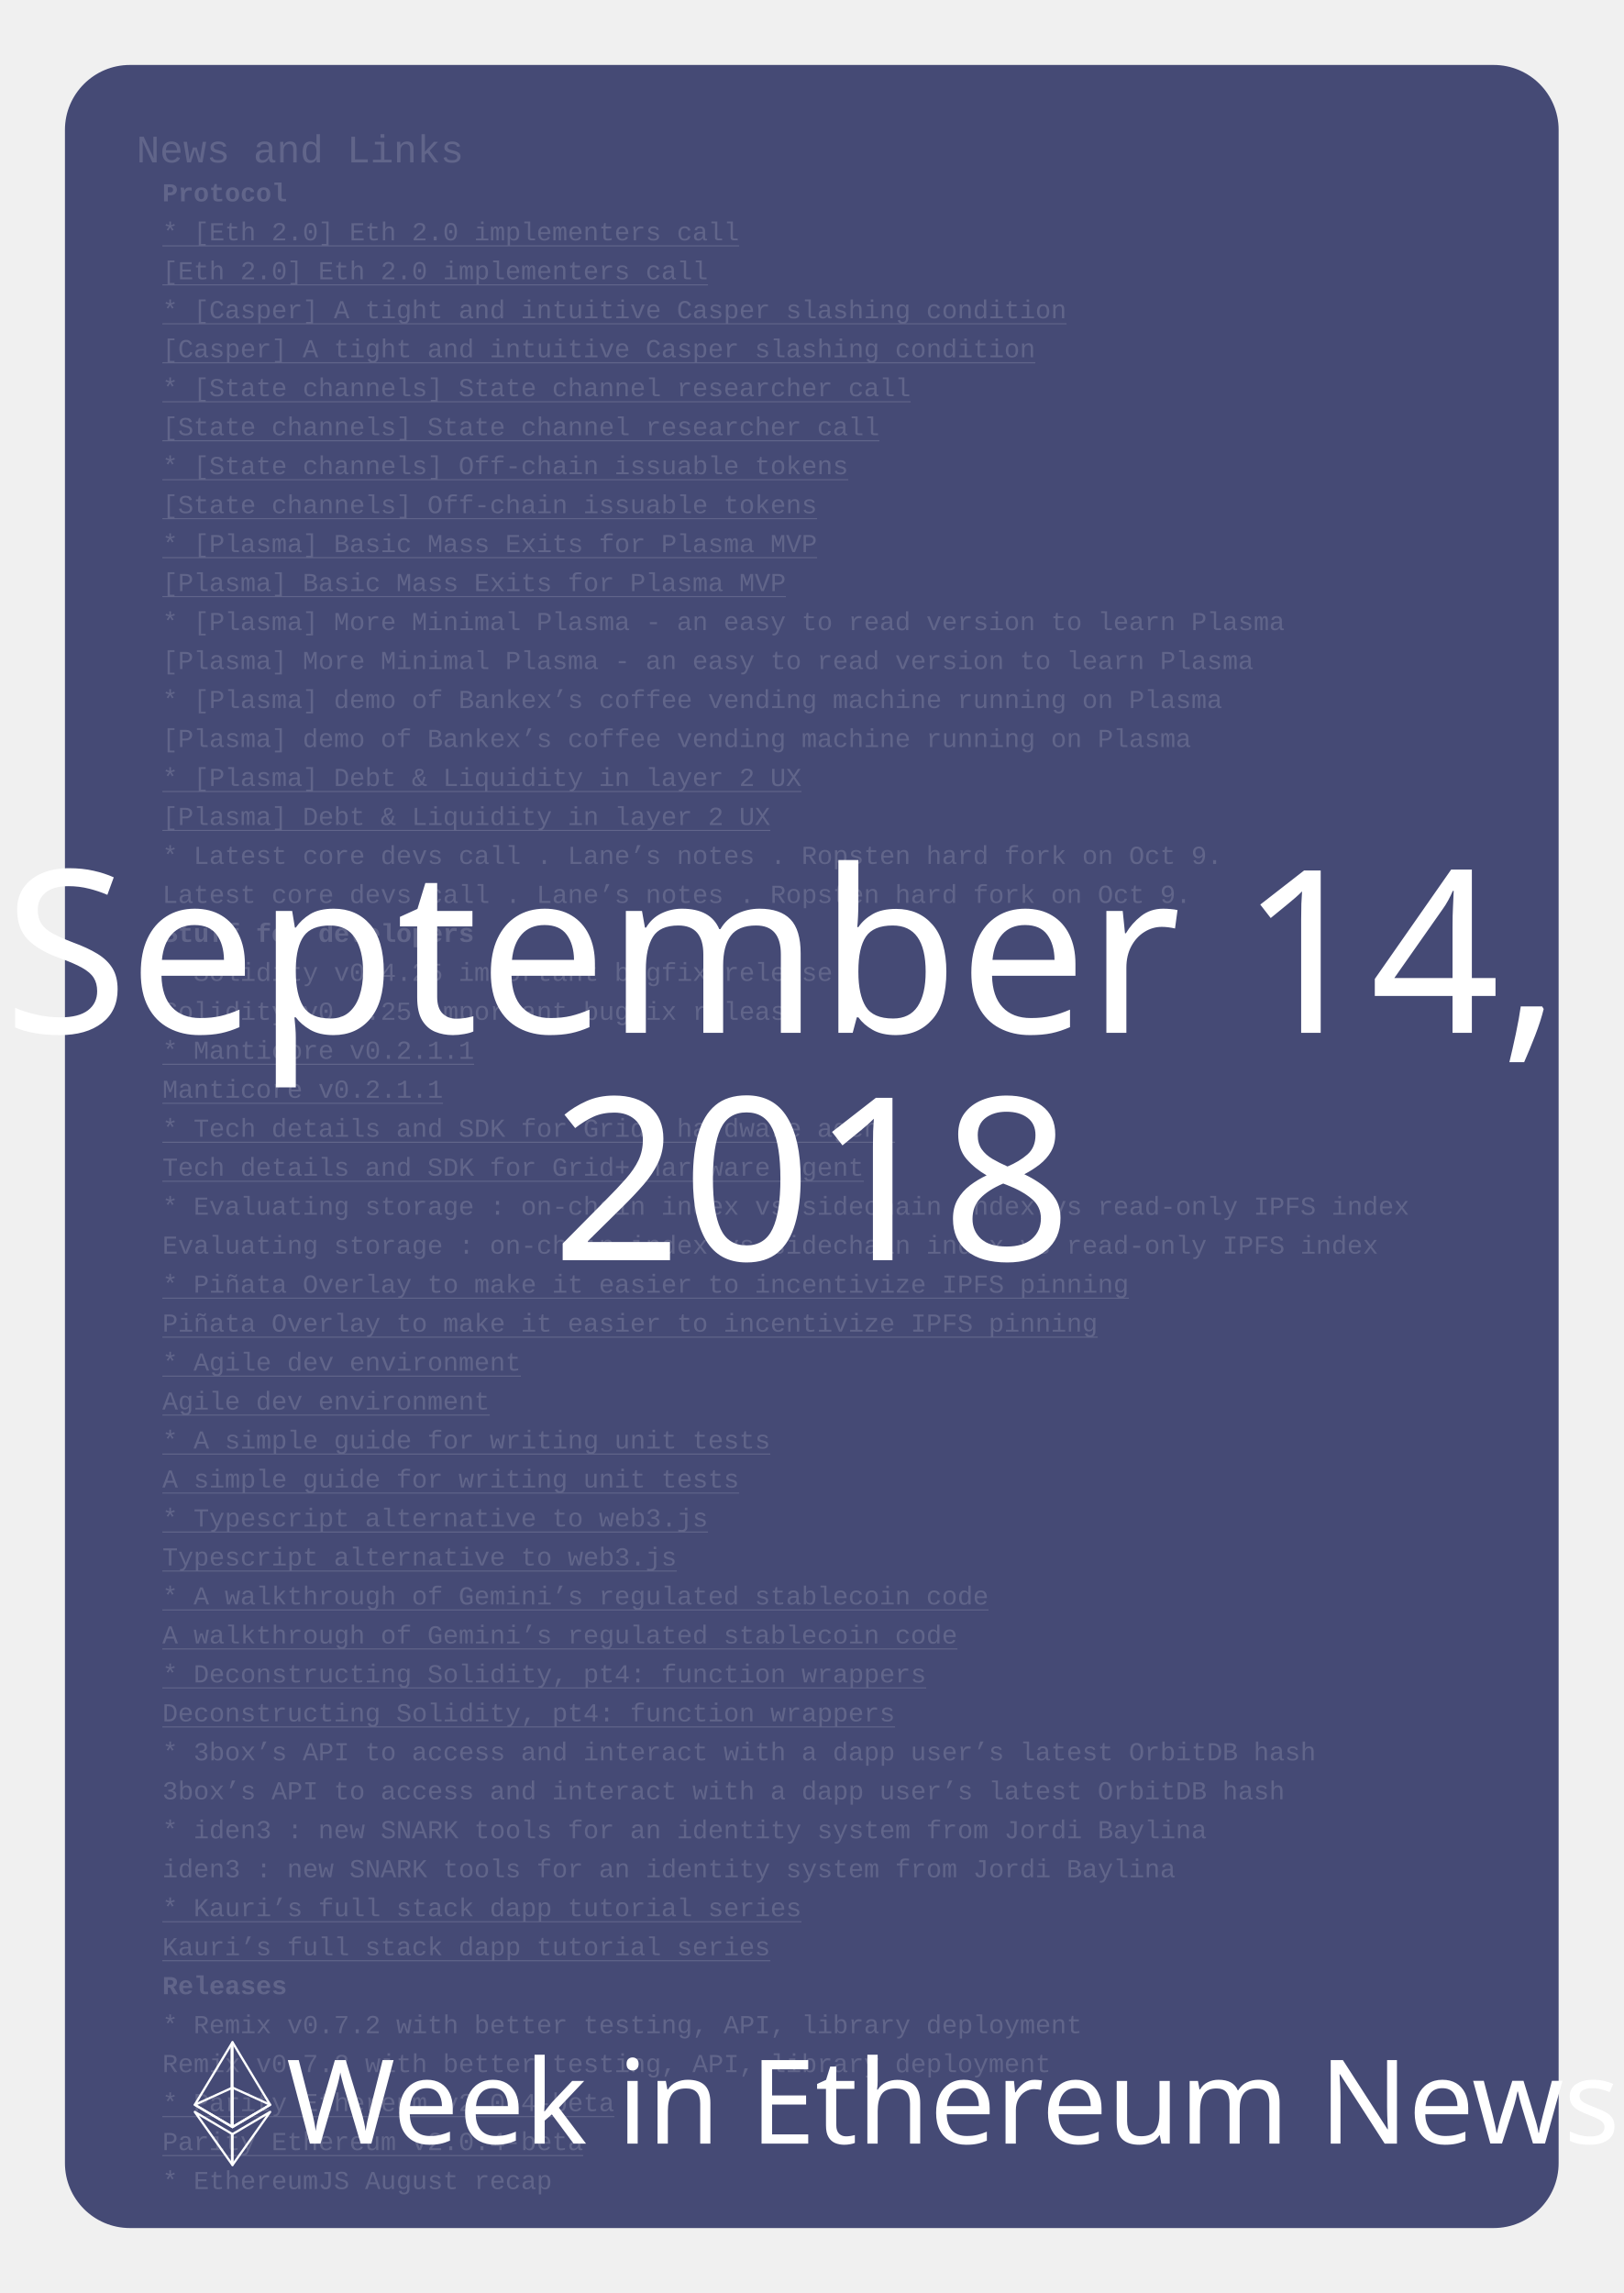
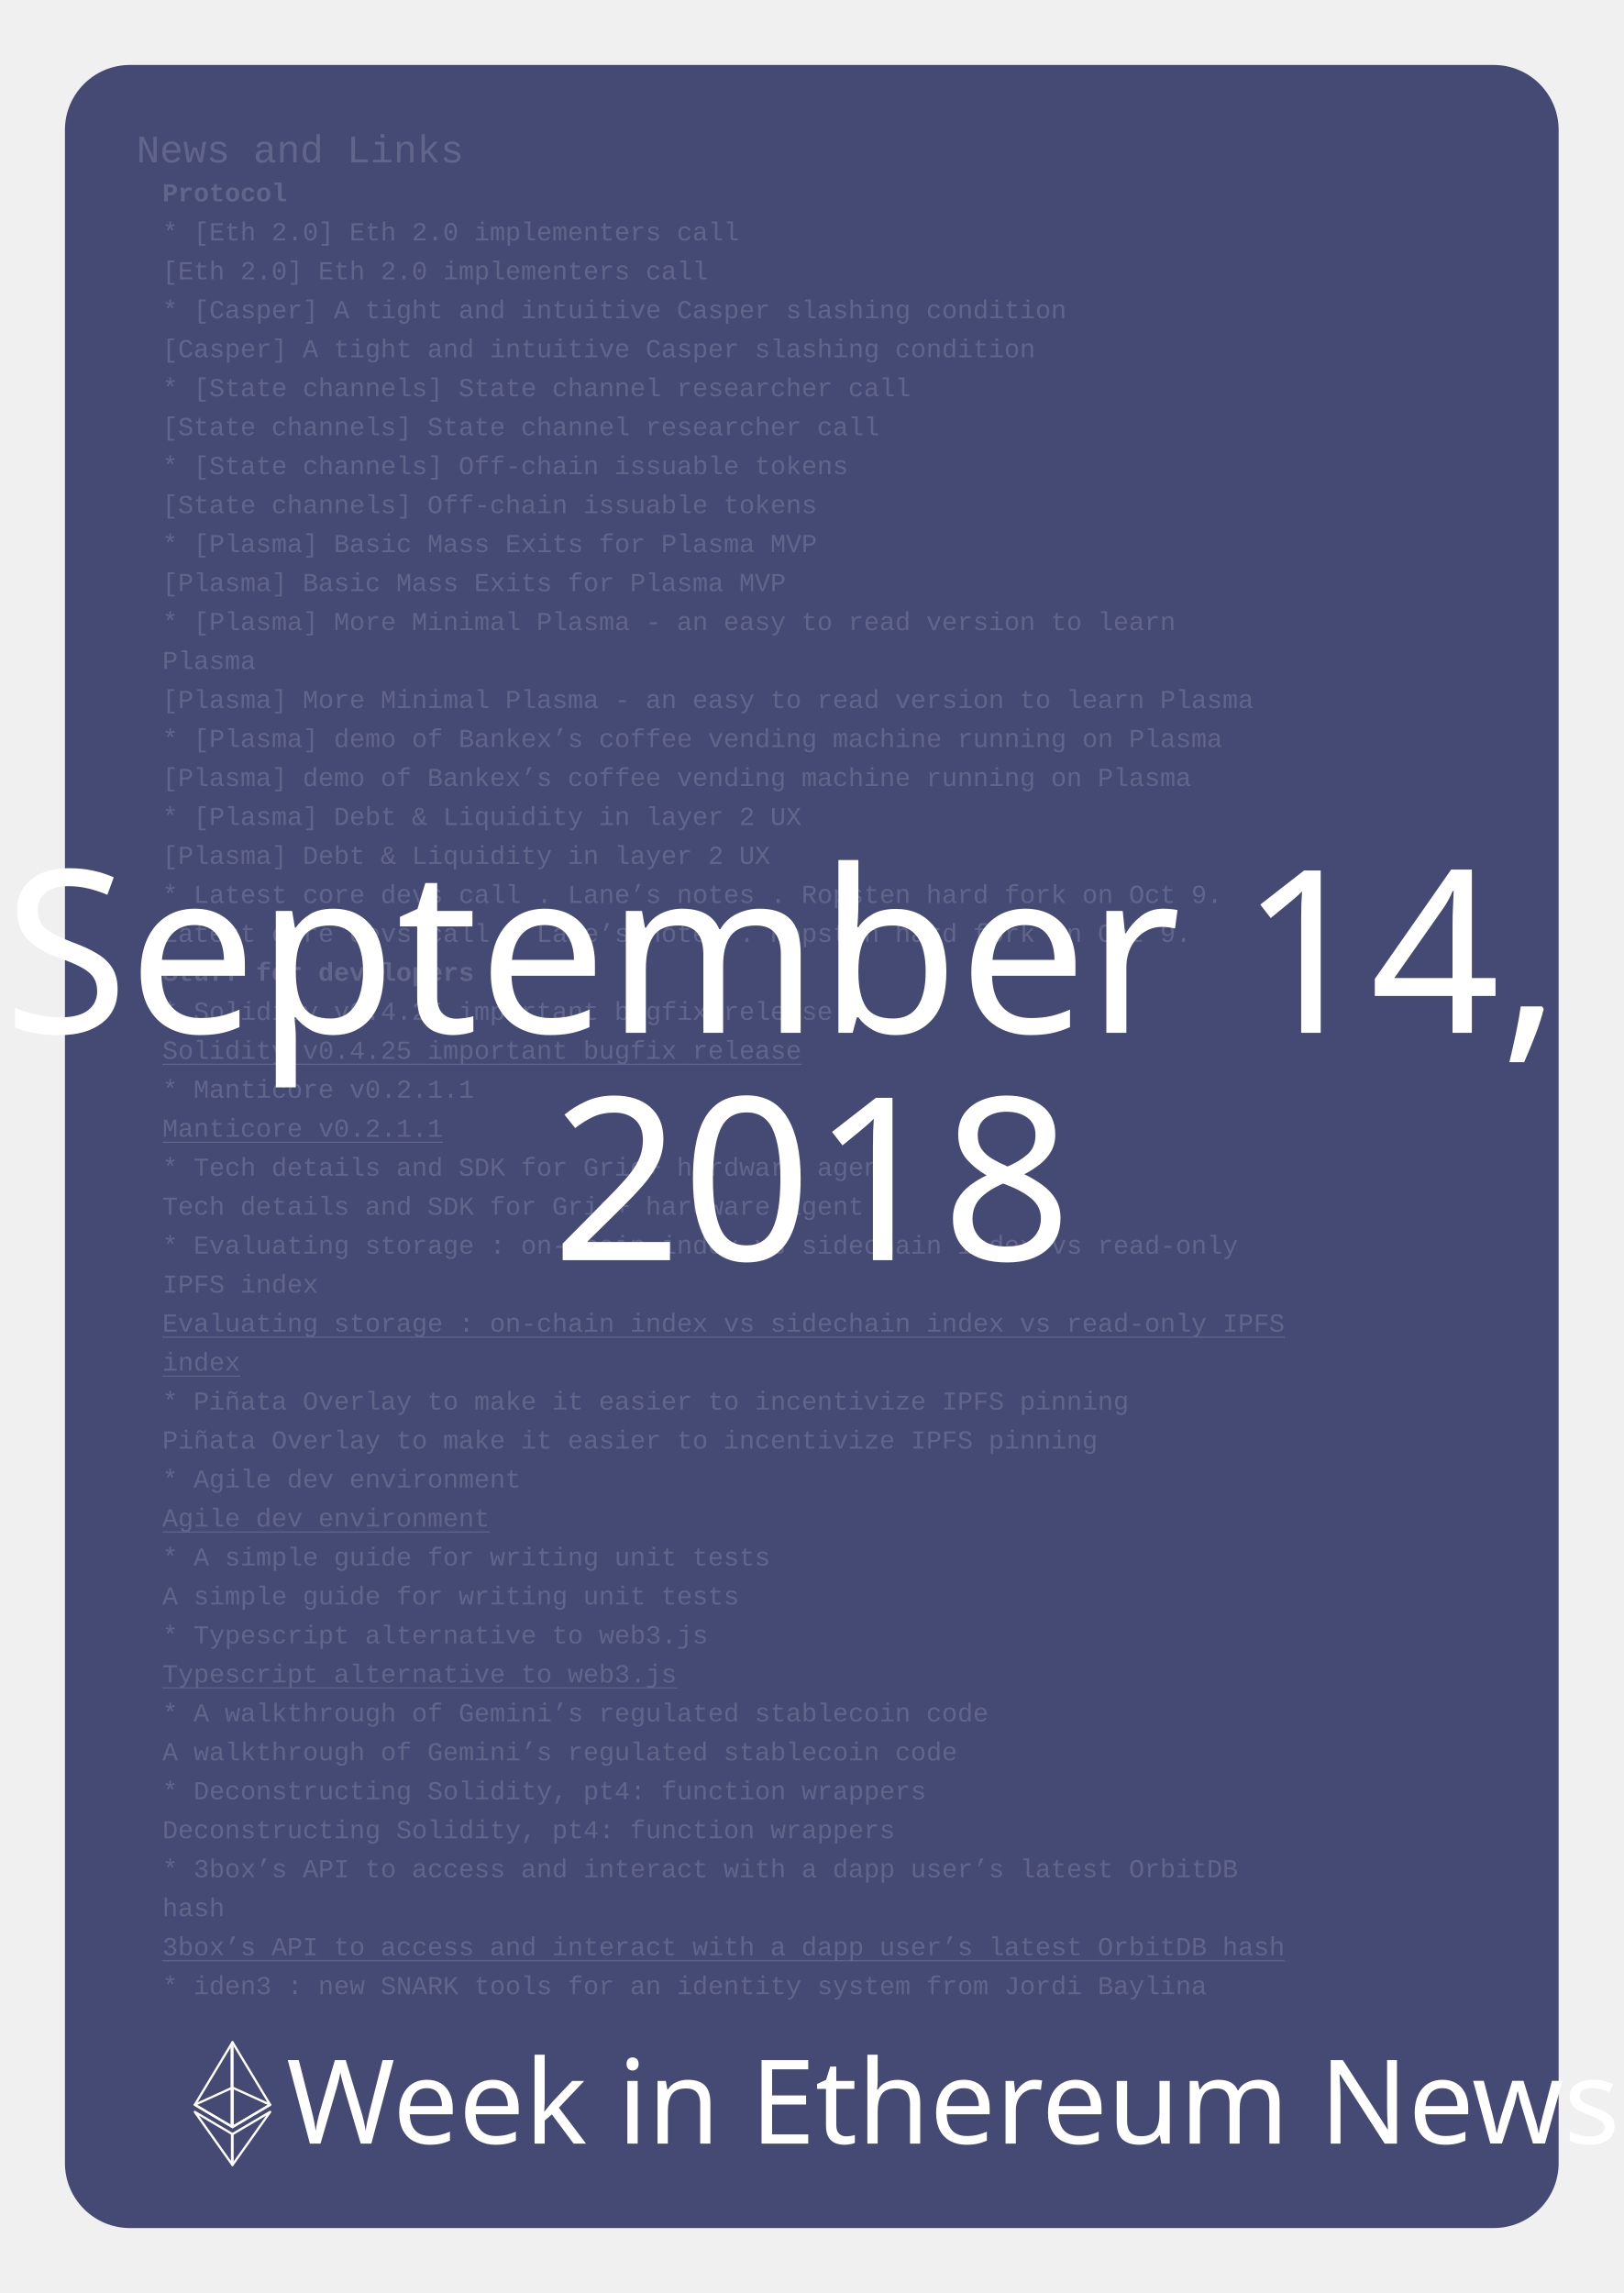
- <svg xmlns="http://www.w3.org/2000/svg" id="week-in-ethereum-news" width="500" height="706" fill="none">
+ <svg xmlns="http://www.w3.org/2000/svg" width="500" height="706">
  <rect x="20" y="20" width="460" height="666" rx="20" fill="#454A75" />
-   <text x="42" y="50" font-size="12px" font-family="Courier New" fill="#ffffff" opacity="0.15" font-weight="normal" text-decoration="none">News and Links</text>
-   <text x="50" y="62" font-size="8px" font-family="Courier New" fill="#ffffff" opacity="0.15" font-weight="bold" text-decoration="none">Protocol</text>
-   <text x="50" y="74" font-size="8px" font-family="Courier New" fill="#ffffff" opacity="0.15" font-weight="normal" text-decoration="underline">* [Eth 2.0] Eth 2.0 implementers call</text>
-   <text x="50" y="86" font-size="8px" font-family="Courier New" fill="#ffffff" opacity="0.15" font-weight="normal" text-decoration="underline">[Eth 2.0] Eth 2.0 implementers call</text>
-   <text x="50" y="98" font-size="8px" font-family="Courier New" fill="#ffffff" opacity="0.15" font-weight="normal" text-decoration="underline">* [Casper] A tight and intuitive Casper slashing condition</text>
-   <text x="50" y="110" font-size="8px" font-family="Courier New" fill="#ffffff" opacity="0.15" font-weight="normal" text-decoration="underline">[Casper] A tight and intuitive Casper slashing condition</text>
-   <text x="50" y="122" font-size="8px" font-family="Courier New" fill="#ffffff" opacity="0.15" font-weight="normal" text-decoration="underline">* [State channels] State channel researcher call</text>
-   <text x="50" y="134" font-size="8px" font-family="Courier New" fill="#ffffff" opacity="0.15" font-weight="normal" text-decoration="underline">[State channels] State channel researcher call</text>
-   <text x="50" y="146" font-size="8px" font-family="Courier New" fill="#ffffff" opacity="0.15" font-weight="normal" text-decoration="underline">* [State channels] Off-chain issuable tokens</text>
-   <text x="50" y="158" font-size="8px" font-family="Courier New" fill="#ffffff" opacity="0.15" font-weight="normal" text-decoration="underline">[State channels] Off-chain issuable tokens</text>
-   <text x="50" y="170" font-size="8px" font-family="Courier New" fill="#ffffff" opacity="0.15" font-weight="normal" text-decoration="underline">* [Plasma] Basic Mass Exits for Plasma MVP</text>
-   <text x="50" y="182" font-size="8px" font-family="Courier New" fill="#ffffff" opacity="0.15" font-weight="normal" text-decoration="underline">[Plasma] Basic Mass Exits for Plasma MVP</text>
-   <text x="50" y="194" font-size="8px" font-family="Courier New" fill="#ffffff" opacity="0.15" font-weight="normal" text-decoration="none">* [Plasma] More Minimal Plasma - an easy to read version to learn Plasma</text>
-   <text x="50" y="206" font-size="8px" font-family="Courier New" fill="#ffffff" opacity="0.15" font-weight="normal" text-decoration="none">[Plasma] More Minimal Plasma - an easy to read version to learn Plasma</text>
-   <text x="50" y="218" font-size="8px" font-family="Courier New" fill="#ffffff" opacity="0.15" font-weight="normal" text-decoration="none">* [Plasma] demo of Bankex’s coffee vending machine running on Plasma</text>
-   <text x="50" y="230" font-size="8px" font-family="Courier New" fill="#ffffff" opacity="0.15" font-weight="normal" text-decoration="none">[Plasma] demo of Bankex’s coffee vending machine running on Plasma</text>
-   <text x="50" y="242" font-size="8px" font-family="Courier New" fill="#ffffff" opacity="0.15" font-weight="normal" text-decoration="underline">* [Plasma] Debt &amp; Liquidity in layer 2 UX</text>
-   <text x="50" y="254" font-size="8px" font-family="Courier New" fill="#ffffff" opacity="0.15" font-weight="normal" text-decoration="underline">[Plasma] Debt &amp; Liquidity in layer 2 UX</text>
-   <text x="50" y="266" font-size="8px" font-family="Courier New" fill="#ffffff" opacity="0.15" font-weight="normal" text-decoration="none">* Latest core devs call . Lane’s notes . Ropsten hard fork on Oct 9.</text>
-   <text x="50" y="278" font-size="8px" font-family="Courier New" fill="#ffffff" opacity="0.15" font-weight="normal" text-decoration="none">Latest core devs call . Lane’s notes . Ropsten hard fork on Oct 9.</text>
-   <text x="50" y="290" font-size="8px" font-family="Courier New" fill="#ffffff" opacity="0.15" font-weight="bold" text-decoration="none">Stuff for developers</text>
-   <text x="50" y="302" font-size="8px" font-family="Courier New" fill="#ffffff" opacity="0.15" font-weight="normal" text-decoration="none">* Solidity v0.4.25 important bugfix release</text>
-   <text x="50" y="314" font-size="8px" font-family="Courier New" fill="#ffffff" opacity="0.15" font-weight="normal" text-decoration="none">Solidity v0.4.25 important bugfix release</text>
-   <text x="50" y="326" font-size="8px" font-family="Courier New" fill="#ffffff" opacity="0.15" font-weight="normal" text-decoration="underline">* Manticore v0.2.1.1</text>
-   <text x="50" y="338" font-size="8px" font-family="Courier New" fill="#ffffff" opacity="0.15" font-weight="normal" text-decoration="underline">Manticore v0.2.1.1</text>
-   <text x="50" y="350" font-size="8px" font-family="Courier New" fill="#ffffff" opacity="0.15" font-weight="normal" text-decoration="underline">* Tech details and SDK for Grid+ hardware agent</text>
-   <text x="50" y="362" font-size="8px" font-family="Courier New" fill="#ffffff" opacity="0.15" font-weight="normal" text-decoration="underline">Tech details and SDK for Grid+ hardware agent</text>
-   <text x="50" y="374" font-size="8px" font-family="Courier New" fill="#ffffff" opacity="0.15" font-weight="normal" text-decoration="none">* Evaluating storage : on-chain index vs sidechain index vs read-only IPFS index</text>
-   <text x="50" y="386" font-size="8px" font-family="Courier New" fill="#ffffff" opacity="0.15" font-weight="normal" text-decoration="none">Evaluating storage : on-chain index vs sidechain index vs read-only IPFS index</text>
-   <text x="50" y="398" font-size="8px" font-family="Courier New" fill="#ffffff" opacity="0.15" font-weight="normal" text-decoration="underline">* Piñata Overlay to make it easier to incentivize IPFS pinning</text>
-   <text x="50" y="410" font-size="8px" font-family="Courier New" fill="#ffffff" opacity="0.15" font-weight="normal" text-decoration="underline">Piñata Overlay to make it easier to incentivize IPFS pinning</text>
-   <text x="50" y="422" font-size="8px" font-family="Courier New" fill="#ffffff" opacity="0.15" font-weight="normal" text-decoration="underline">* Agile dev environment</text>
-   <text x="50" y="434" font-size="8px" font-family="Courier New" fill="#ffffff" opacity="0.15" font-weight="normal" text-decoration="underline">Agile dev environment</text>
-   <text x="50" y="446" font-size="8px" font-family="Courier New" fill="#ffffff" opacity="0.15" font-weight="normal" text-decoration="underline">* A simple guide for writing unit tests</text>
-   <text x="50" y="458" font-size="8px" font-family="Courier New" fill="#ffffff" opacity="0.15" font-weight="normal" text-decoration="underline">A simple guide for writing unit tests</text>
-   <text x="50" y="470" font-size="8px" font-family="Courier New" fill="#ffffff" opacity="0.15" font-weight="normal" text-decoration="underline">* Typescript alternative to web3.js</text>
-   <text x="50" y="482" font-size="8px" font-family="Courier New" fill="#ffffff" opacity="0.15" font-weight="normal" text-decoration="underline">Typescript alternative to web3.js</text>
-   <text x="50" y="494" font-size="8px" font-family="Courier New" fill="#ffffff" opacity="0.15" font-weight="normal" text-decoration="underline">* A walkthrough of Gemini’s regulated stablecoin code</text>
-   <text x="50" y="506" font-size="8px" font-family="Courier New" fill="#ffffff" opacity="0.15" font-weight="normal" text-decoration="underline">A walkthrough of Gemini’s regulated stablecoin code</text>
-   <text x="50" y="518" font-size="8px" font-family="Courier New" fill="#ffffff" opacity="0.15" font-weight="normal" text-decoration="underline">* Deconstructing Solidity, pt4: function wrappers</text>
-   <text x="50" y="530" font-size="8px" font-family="Courier New" fill="#ffffff" opacity="0.15" font-weight="normal" text-decoration="underline">Deconstructing Solidity, pt4: function wrappers</text>
-   <text x="50" y="542" font-size="8px" font-family="Courier New" fill="#ffffff" opacity="0.15" font-weight="normal" text-decoration="none">* 3box’s API to access and interact with a dapp user’s latest OrbitDB hash</text>
-   <text x="50" y="554" font-size="8px" font-family="Courier New" fill="#ffffff" opacity="0.15" font-weight="normal" text-decoration="none">3box’s API to access and interact with a dapp user’s latest OrbitDB hash</text>
-   <text x="50" y="566" font-size="8px" font-family="Courier New" fill="#ffffff" opacity="0.15" font-weight="normal" text-decoration="none">* iden3 : new SNARK tools for an identity system from Jordi Baylina</text>
-   <text x="50" y="578" font-size="8px" font-family="Courier New" fill="#ffffff" opacity="0.15" font-weight="normal" text-decoration="none">iden3 : new SNARK tools for an identity system from Jordi Baylina</text>
-   <text x="50" y="590" font-size="8px" font-family="Courier New" fill="#ffffff" opacity="0.15" font-weight="normal" text-decoration="underline">* Kauri’s full stack dapp tutorial series</text>
-   <text x="50" y="602" font-size="8px" font-family="Courier New" fill="#ffffff" opacity="0.15" font-weight="normal" text-decoration="underline">Kauri’s full stack dapp tutorial series</text>
-   <text x="50" y="614" font-size="8px" font-family="Courier New" fill="#ffffff" opacity="0.15" font-weight="bold" text-decoration="none">Releases</text>
-   <text x="50" y="626" font-size="8px" font-family="Courier New" fill="#ffffff" opacity="0.15" font-weight="normal" text-decoration="none">* Remix v0.7.2 with better testing, API, library deployment</text>
-   <text x="50" y="638" font-size="8px" font-family="Courier New" fill="#ffffff" opacity="0.15" font-weight="normal" text-decoration="none">Remix v0.7.2 with better testing, API, library deployment</text>
-   <text x="50" y="650" font-size="8px" font-family="Courier New" fill="#ffffff" opacity="0.15" font-weight="normal" text-decoration="underline">* Parity Ethereum v2.0.4-beta</text>
-   <text x="50" y="662" font-size="8px" font-family="Courier New" fill="#ffffff" opacity="0.15" font-weight="normal" text-decoration="underline">Parity Ethereum v2.0.4-beta</text>
-   <text x="50" y="674" font-size="8px" font-family="Courier New" fill="#ffffff" opacity="0.15" font-weight="normal" text-decoration="none">* EthereumJS August recap</text>
+   <text x="42" y="50" font-size="12" font-family="Courier New" fill="#ffffff" opacity="0.15">News and Links</text>
+   <text x="50" y="62" font-size="8" font-family="Courier New" fill="#ffffff" opacity="0.15" font-weight="bold">Protocol</text>
+   <text x="50" y="74" font-size="8" font-family="Courier New" fill="#ffffff" opacity="0.15">*  [Eth 2.0] Eth 2.0 implementers call</text>
+   <text x="50" y="86" font-size="8" font-family="Courier New" fill="#ffffff" opacity="0.15">[Eth 2.0] Eth 2.0 implementers call</text>
+   <text x="50" y="98" font-size="8" font-family="Courier New" fill="#ffffff" opacity="0.15">*  [Casper] A tight and intuitive Casper slashing condition</text>
+   <text x="50" y="110" font-size="8" font-family="Courier New" fill="#ffffff" opacity="0.15">[Casper] A tight and intuitive Casper slashing condition</text>
+   <text x="50" y="122" font-size="8" font-family="Courier New" fill="#ffffff" opacity="0.15">*  [State channels] State channel researcher call</text>
+   <text x="50" y="134" font-size="8" font-family="Courier New" fill="#ffffff" opacity="0.15">[State channels] State channel researcher call</text>
+   <text x="50" y="146" font-size="8" font-family="Courier New" fill="#ffffff" opacity="0.15">*  [State channels] Off-chain issuable tokens</text>
+   <text x="50" y="158" font-size="8" font-family="Courier New" fill="#ffffff" opacity="0.15">[State channels] Off-chain issuable tokens</text>
+   <text x="50" y="170" font-size="8" font-family="Courier New" fill="#ffffff" opacity="0.15">*  [Plasma] Basic Mass Exits for Plasma MVP</text>
+   <text x="50" y="182" font-size="8" font-family="Courier New" fill="#ffffff" opacity="0.15">[Plasma] Basic Mass Exits for Plasma MVP</text>
+   <text x="50" y="194" font-size="8" font-family="Courier New" fill="#ffffff" opacity="0.15">*  [Plasma] More Minimal Plasma - an easy to read version to learn</text>
+   <text x="50" y="206" font-size="8" font-family="Courier New" fill="#ffffff" opacity="0.15">Plasma</text>
+   <text x="50" y="218" font-size="8" font-family="Courier New" fill="#ffffff" opacity="0.15">[Plasma] More Minimal Plasma - an easy to read version to learn Plasma</text>
+   <text x="50" y="230" font-size="8" font-family="Courier New" fill="#ffffff" opacity="0.15">*  [Plasma] demo of Bankex’s coffee vending machine running on Plasma</text>
+   <text x="50" y="242" font-size="8" font-family="Courier New" fill="#ffffff" opacity="0.15">[Plasma] demo of Bankex’s coffee vending machine running on Plasma</text>
+   <text x="50" y="254" font-size="8" font-family="Courier New" fill="#ffffff" opacity="0.15">*  [Plasma] Debt &amp; Liquidity in layer 2 UX</text>
+   <text x="50" y="266" font-size="8" font-family="Courier New" fill="#ffffff" opacity="0.15">[Plasma] Debt &amp; Liquidity in layer 2 UX</text>
+   <text x="50" y="278" font-size="8" font-family="Courier New" fill="#ffffff" opacity="0.15">*  Latest core devs call . Lane’s notes . Ropsten hard fork on Oct 9.</text>
+   <text x="50" y="290" font-size="8" font-family="Courier New" fill="#ffffff" opacity="0.15">Latest core devs call . Lane’s notes . Ropsten hard fork on Oct 9.</text>
+   <text x="50" y="302" font-size="8" font-family="Courier New" fill="#ffffff" opacity="0.15" font-weight="bold">Stuff for developers</text>
+   <text x="50" y="314" font-size="8" font-family="Courier New" fill="#ffffff" opacity="0.15">*  Solidity v0.4.25 important bugfix release</text>
+   <text x="50" y="326" font-size="8" font-family="Courier New" fill="#ffffff" opacity="0.15" text-decoration="underline">Solidity v0.4.25 important bugfix release</text>
+   <text x="50" y="338" font-size="8" font-family="Courier New" fill="#ffffff" opacity="0.15">*  Manticore v0.2.1.1</text>
+   <text x="50" y="350" font-size="8" font-family="Courier New" fill="#ffffff" opacity="0.15" text-decoration="underline">Manticore v0.2.1.1</text>
+   <text x="50" y="362" font-size="8" font-family="Courier New" fill="#ffffff" opacity="0.15">*  Tech details and SDK for Grid+ hardware agent</text>
+   <text x="50" y="374" font-size="8" font-family="Courier New" fill="#ffffff" opacity="0.15">Tech details and SDK for Grid+ hardware agent</text>
+   <text x="50" y="386" font-size="8" font-family="Courier New" fill="#ffffff" opacity="0.15">*  Evaluating storage : on-chain index vs sidechain index vs read-only</text>
+   <text x="50" y="398" font-size="8" font-family="Courier New" fill="#ffffff" opacity="0.15">IPFS index</text>
+   <text x="50" y="410" font-size="8" font-family="Courier New" fill="#ffffff" opacity="0.15" text-decoration="underline">Evaluating storage : on-chain index vs sidechain index vs read-only IPFS</text>
+   <text x="50" y="422" font-size="8" font-family="Courier New" fill="#ffffff" opacity="0.15" text-decoration="underline">index</text>
+   <text x="50" y="434" font-size="8" font-family="Courier New" fill="#ffffff" opacity="0.15">*  Piñata Overlay to make it easier to incentivize IPFS pinning</text>
+   <text x="50" y="446" font-size="8" font-family="Courier New" fill="#ffffff" opacity="0.15">Piñata Overlay to make it easier to incentivize IPFS pinning</text>
+   <text x="50" y="458" font-size="8" font-family="Courier New" fill="#ffffff" opacity="0.15">*  Agile dev environment</text>
+   <text x="50" y="470" font-size="8" font-family="Courier New" fill="#ffffff" opacity="0.15" text-decoration="underline">Agile dev environment</text>
+   <text x="50" y="482" font-size="8" font-family="Courier New" fill="#ffffff" opacity="0.15">*  A simple guide for writing unit tests</text>
+   <text x="50" y="494" font-size="8" font-family="Courier New" fill="#ffffff" opacity="0.15">A simple guide for writing unit tests</text>
+   <text x="50" y="506" font-size="8" font-family="Courier New" fill="#ffffff" opacity="0.15">*  Typescript alternative to web3.js</text>
+   <text x="50" y="518" font-size="8" font-family="Courier New" fill="#ffffff" opacity="0.15" text-decoration="underline">Typescript alternative to web3.js</text>
+   <text x="50" y="530" font-size="8" font-family="Courier New" fill="#ffffff" opacity="0.15">*  A walkthrough of Gemini’s regulated stablecoin code</text>
+   <text x="50" y="542" font-size="8" font-family="Courier New" fill="#ffffff" opacity="0.15">A walkthrough of Gemini’s regulated stablecoin code</text>
+   <text x="50" y="554" font-size="8" font-family="Courier New" fill="#ffffff" opacity="0.15">*  Deconstructing Solidity, pt4: function wrappers</text>
+   <text x="50" y="566" font-size="8" font-family="Courier New" fill="#ffffff" opacity="0.15">Deconstructing Solidity, pt4: function wrappers</text>
+   <text x="50" y="578" font-size="8" font-family="Courier New" fill="#ffffff" opacity="0.15">*  3box’s API to access and interact with a dapp user’s latest OrbitDB</text>
+   <text x="50" y="590" font-size="8" font-family="Courier New" fill="#ffffff" opacity="0.15">hash</text>
+   <text x="50" y="602" font-size="8" font-family="Courier New" fill="#ffffff" opacity="0.15" text-decoration="underline">3box’s API to access and interact with a dapp user’s latest OrbitDB hash</text>
+   <text x="50" y="614" font-size="8" font-family="Courier New" fill="#ffffff" opacity="0.15">*  iden3 : new SNARK tools for an identity system from Jordi Baylina</text>
  <text fill="#ffffff" font-family="Calibri" font-size="70" font-weight="300" text-anchor="middle">
    <tspan x="250" y="318">September 14,</tspan>
    <tspan x="250" y="388">2018</tspan>
  </text>
  <g transform="translate(20, 300) scale(0.8)">
-     <path d="m64.496 411-.317 1.076v31.228l.317.316 14.495-8.568L64.496 411Z" stroke="#fff" stroke-width=".866" stroke-linecap="round" stroke-linejoin="round" />
-     <path d="M64.496 411 50 435.052l14.496 8.568V411Zm0 35.365-.179.218v11.124l.179.521L79 437.801l-14.504 8.564Z" stroke="#fff" stroke-width=".866" stroke-linecap="round" stroke-linejoin="round" />
-     <path d="M64.496 458.228v-11.863L50 437.801l14.496 20.427Zm0-14.608 14.495-8.568-14.495-6.589v15.157ZM50 435.052l14.496 8.568v-15.157L50 435.052Z" stroke="#fff" stroke-width=".866" stroke-linecap="round" stroke-linejoin="round" />
+     <path d="m64.496 411-.317 1.076v31.228l.317.316 14.495-8.568L64.496 411Z" stroke="#fff" stroke-width=".866" stroke-linecap="round" stroke-linejoin="round" fill="none" />
+     <path d="M64.496 411 50 435.052l14.496 8.568V411Zm0 35.365-.179.218v11.124l.179.521L79 437.801l-14.504 8.564Z" stroke="#fff" stroke-width=".866" stroke-linecap="round" stroke-linejoin="round" fill="none" />
+     <path d="M64.496 458.228v-11.863L50 437.801l14.496 20.427Zm0-14.608 14.495-8.568-14.495-6.589v15.157ZM50 435.052l14.496 8.568v-15.157L50 435.052Z" stroke="#fff" stroke-width=".866" stroke-linecap="round" stroke-linejoin="round" fill="none" />
  </g>
  <text fill="#ffffff" font-family="Calibri" font-size="36" x="88.195" y="660">Week in Ethereum News</text>
-   <style>
-       .wienText {font-family: "Courier New"; fill: white; opacity: .15;}
-       .h2 {font-size: 12px;}
-       .h3 {font-size: 10px;}
-       .tiny {font-size: 8px;}
-       .link {text-decoration: underline;}
-     </style>
</svg>
